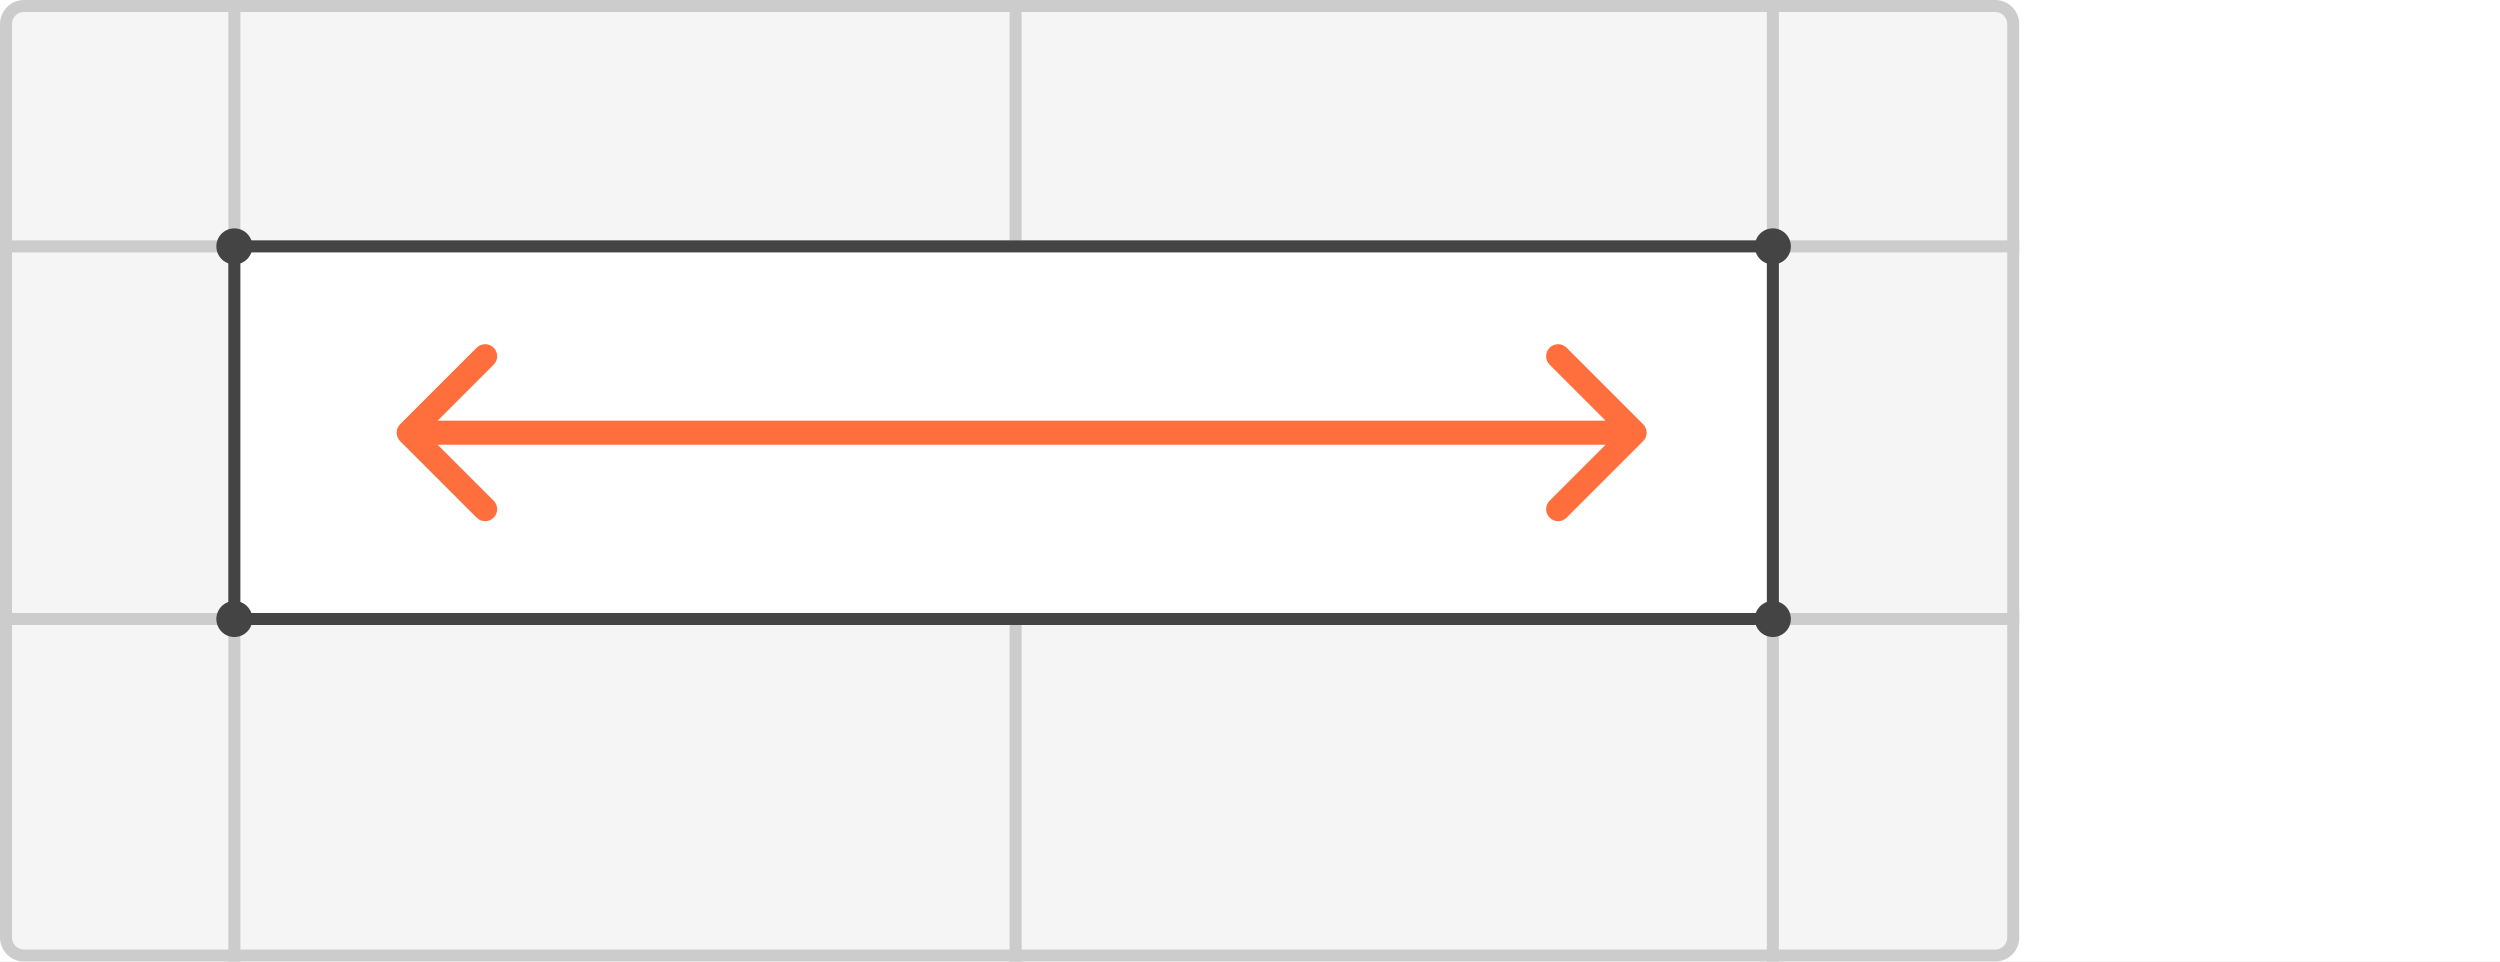
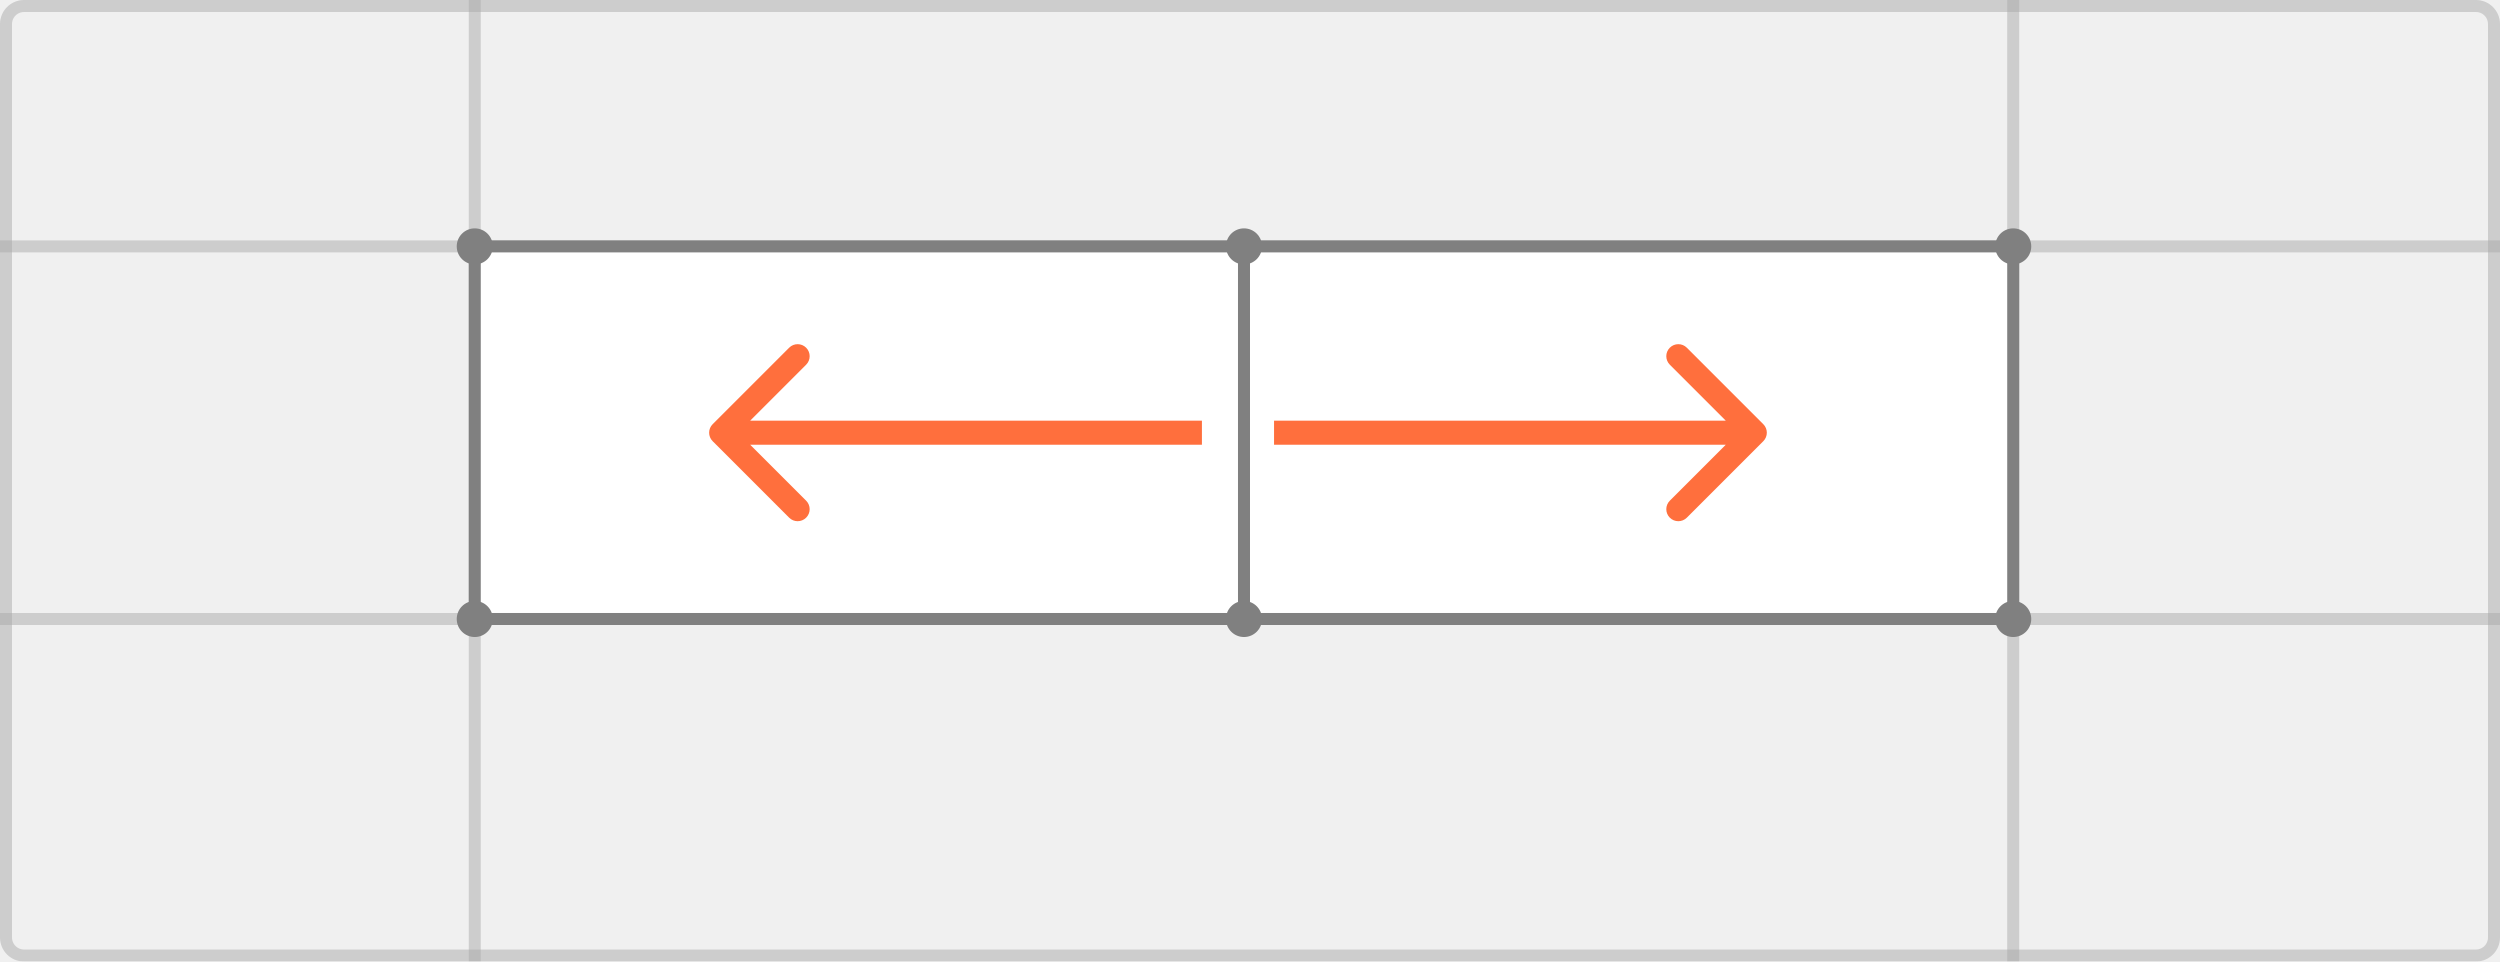
<svg xmlns="http://www.w3.org/2000/svg" width="208" height="80" viewBox="0 0 208 80" fill="none">
-   <rect width="208" height="80" fill="white" />
-   <rect x="0.5" y="0.5" width="167" height="79" rx="1.5" fill="#F5F5F5" stroke="#CCCCCC" />
-   <line y1="20.5" x2="168" y2="20.5" stroke="#CCCCCC" />
-   <line x1="147.5" y1="2.18557e-08" x2="147.5" y2="80" stroke="#CCCCCC" />
-   <line x1="84.5" y1="2.18557e-08" x2="84.5" y2="80" stroke="#CCCCCC" />
-   <line y1="51.5" x2="168" y2="51.5" stroke="#CCCCCC" />
-   <line x1="19.5" y1="2.18557e-08" x2="19.5" y2="80" stroke="#CCCCCC" />
-   <rect x="19.5" y="20.5" width="128" height="31" fill="white" stroke="#444444" />
-   <circle cx="19.5" cy="20.5" r="1.5" fill="#444444" />
-   <circle cx="19.5" cy="51.5" r="1.5" fill="#444444" />
-   <circle cx="147.5" cy="20.5" r="1.5" fill="#444444" />
-   <circle cx="147.5" cy="51.5" r="1.5" fill="#444444" />
-   <path d="M33.293 35.293C32.902 35.683 32.902 36.317 33.293 36.707L39.657 43.071C40.047 43.462 40.681 43.462 41.071 43.071C41.462 42.681 41.462 42.047 41.071 41.657L35.414 36L41.071 30.343C41.462 29.953 41.462 29.32 41.071 28.929C40.681 28.538 40.047 28.538 39.657 28.929L33.293 35.293ZM136.707 36.707C137.098 36.317 137.098 35.683 136.707 35.293L130.343 28.929C129.953 28.538 129.319 28.538 128.929 28.929C128.538 29.32 128.538 29.953 128.929 30.343L134.586 36L128.929 41.657C128.538 42.047 128.538 42.681 128.929 43.071C129.319 43.462 129.953 43.462 130.343 43.071L136.707 36.707ZM34 37L136 37V35L34 35V37Z" fill="#FF6F3D" />
+   <g clip-path="url(#clip0_1505_1075)">
+     <rect opacity="0.5" x="0.5" y="0.5" width="207" height="79" rx="1.5" stroke="#AAAAAA" />
+     <g opacity="0.5">
+       <line y1="20.5" x2="208" y2="20.5" stroke="#AAAAAA" />
+       <line x1="167.5" y1="2.18557e-08" x2="167.5" y2="80" stroke="#AAAAAA" />
+       <line y1="51.5" x2="208" y2="51.5" stroke="#AAAAAA" />
+       <line x1="39.5" y1="2.18557e-08" x2="39.5" y2="80" stroke="#AAAAAA" />
+     </g>
+     <rect x="39.5" y="20.5" width="128" height="31" fill="white" stroke="#808080" />
+     <circle cx="39.5" cy="20.5" r="1.5" fill="#808080" />
+     <circle cx="39.5" cy="51.5" r="1.5" fill="#808080" />
+     <circle cx="103.5" cy="51.5" r="1.5" fill="#808080" />
+     <circle cx="103.5" cy="20.5" r="1.5" fill="#808080" />
+     <circle cx="167.5" cy="20.5" r="1.5" fill="#808080" />
+     <circle cx="167.5" cy="51.5" r="1.5" fill="#808080" />
+     <line x1="103.5" y1="20" x2="103.5" y2="51" stroke="#808080" />
+     <path d="M59.293 35.293C58.902 35.683 58.902 36.317 59.293 36.707L65.657 43.071C66.047 43.462 66.68 43.462 67.071 43.071C67.462 42.681 67.462 42.047 67.071 41.657L61.414 36L67.071 30.343C67.462 29.953 67.462 29.32 67.071 28.929C66.68 28.538 66.047 28.538 65.657 28.929L59.293 35.293ZM100 35L80 35L80 37L100 37L100 35ZM80 35L60 35L60 37L80 37L80 35Z" fill="#FF6F3D" />
+     <path d="M146.707 36.707C147.098 36.317 147.098 35.683 146.707 35.293L140.343 28.929C139.953 28.538 139.319 28.538 138.929 28.929C138.538 29.32 138.538 29.953 138.929 30.343L144.586 36L138.929 41.657C138.538 42.047 138.538 42.681 138.929 43.071C139.319 43.462 139.953 43.462 140.343 43.071L146.707 36.707ZM106 37H126V35H106V37ZM126 37L146 37V35L126 35V37Z" fill="#FF6F3D" />
+   </g>
+   <defs>
+     <clipPath id="clip0_1505_1075">
+       <rect width="208" height="80" fill="white" />
+     </clipPath>
+   </defs>
</svg>
